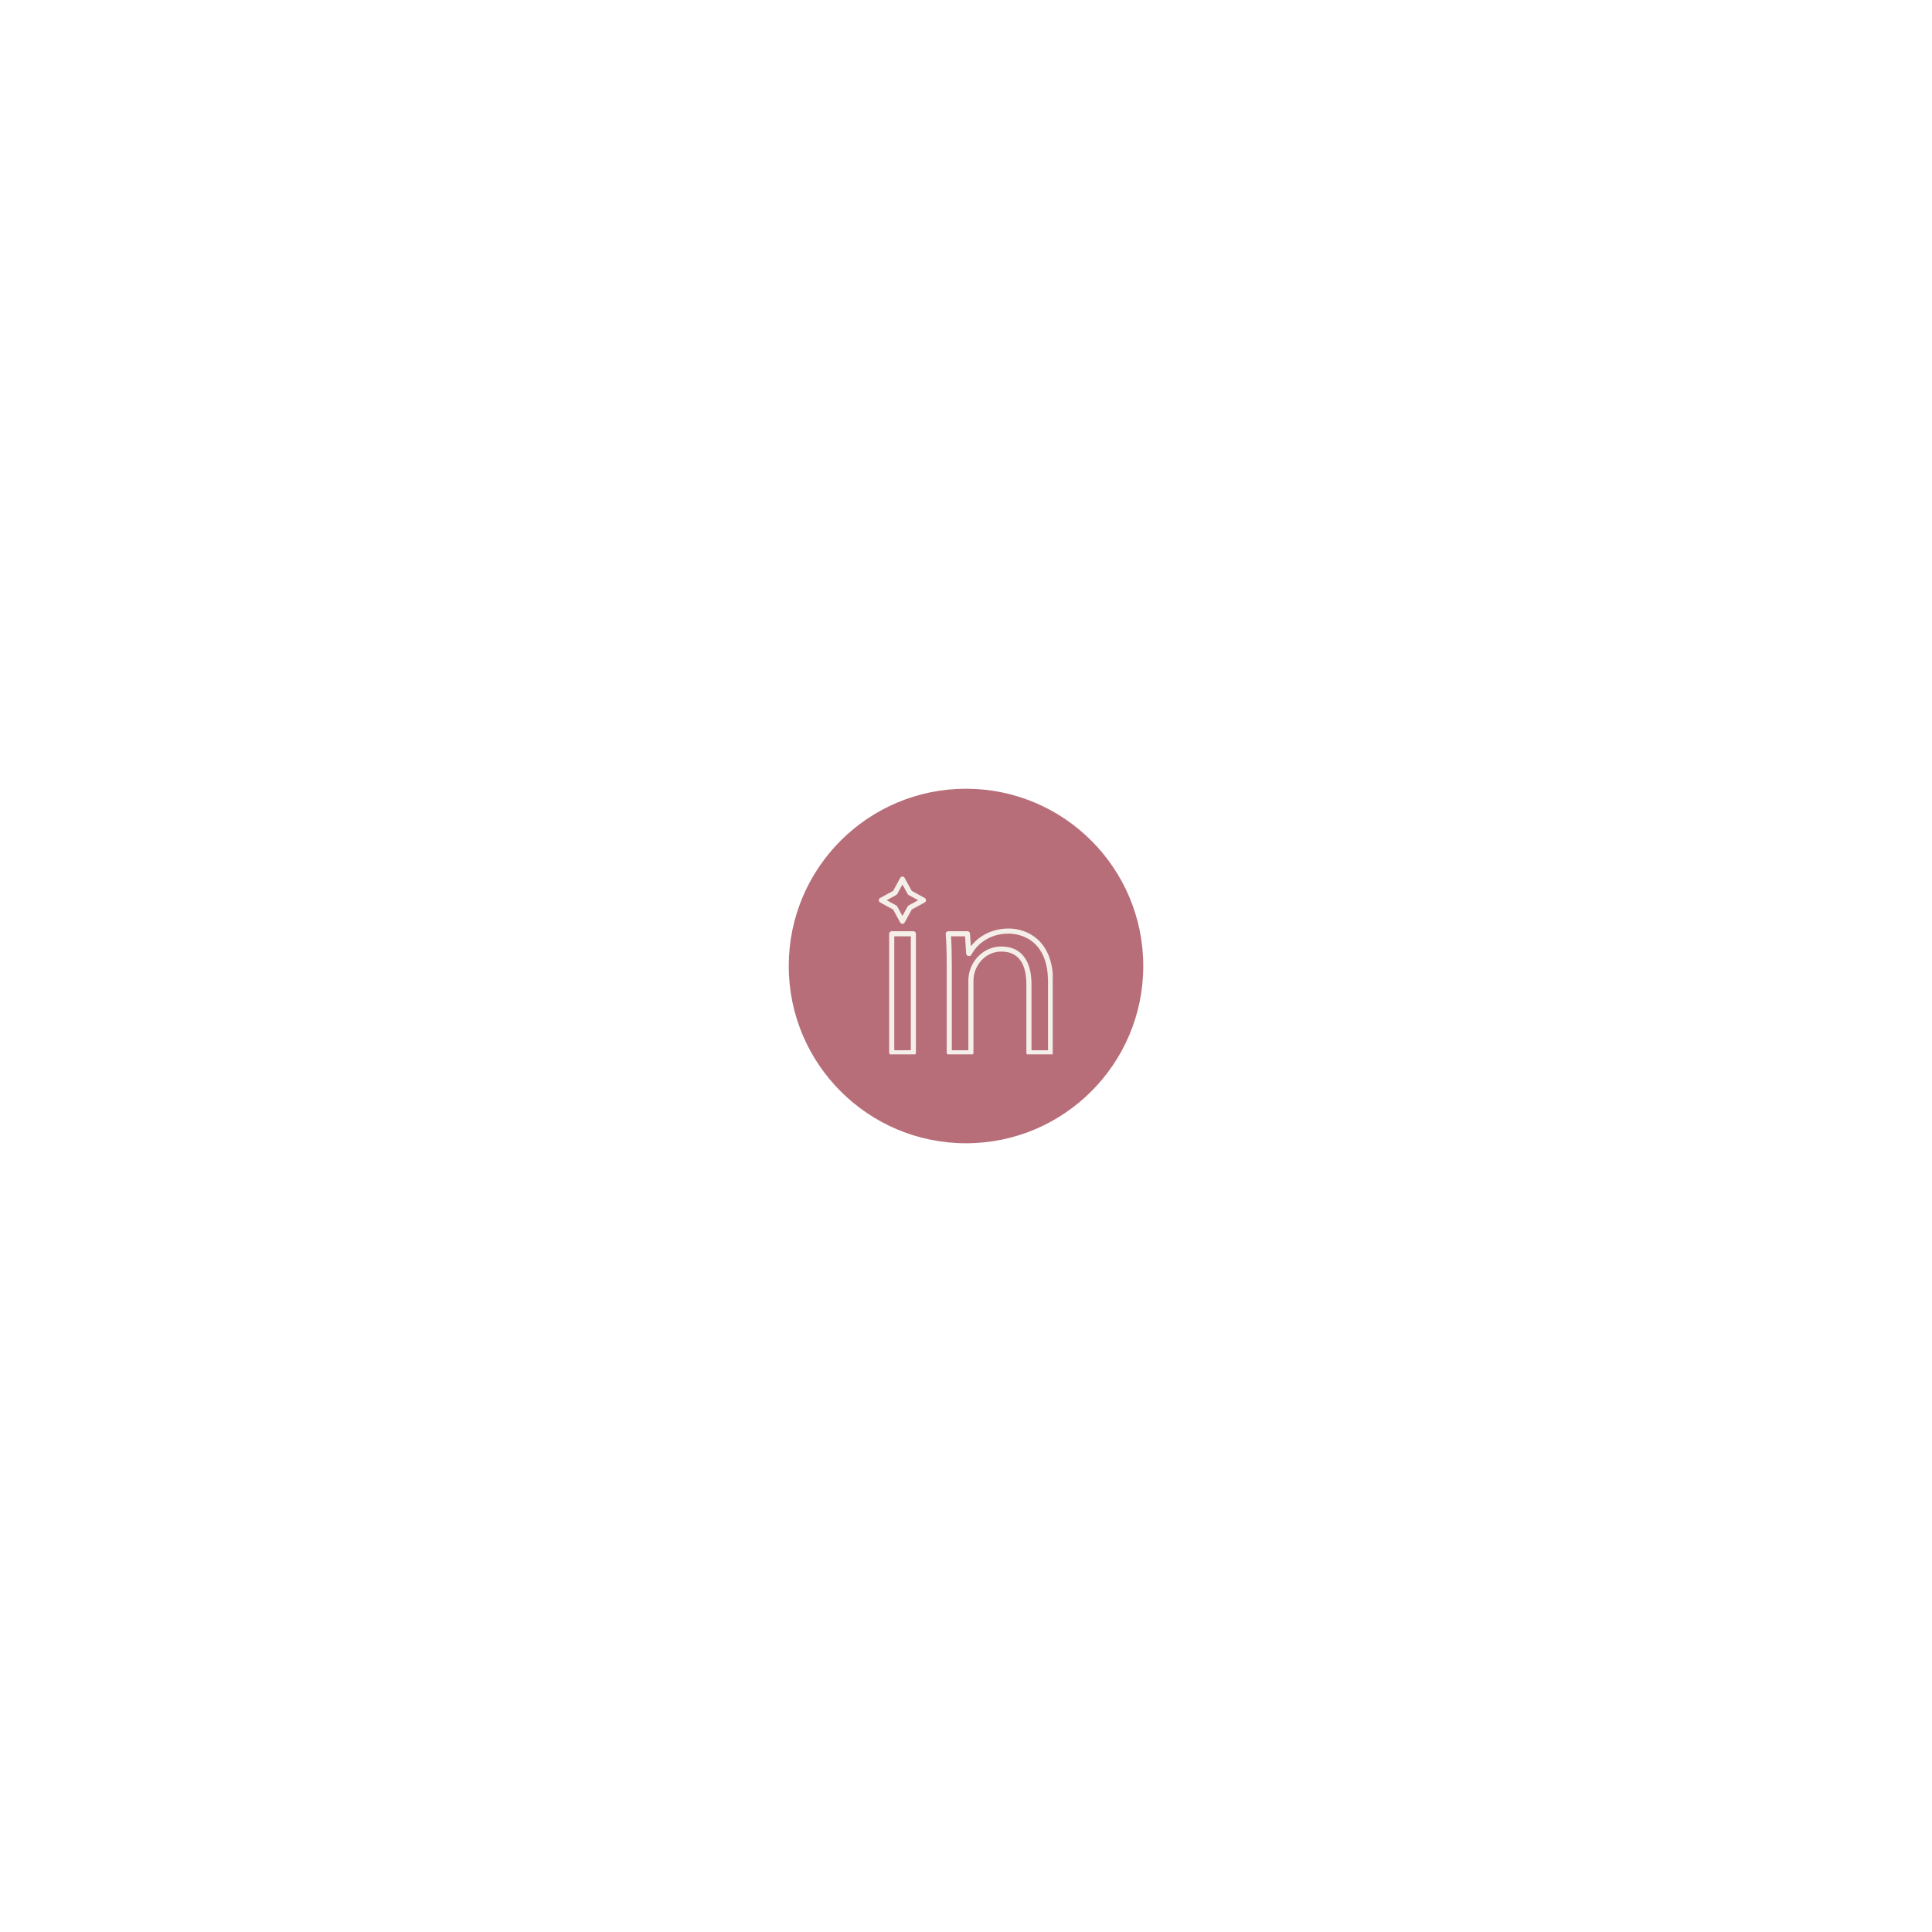
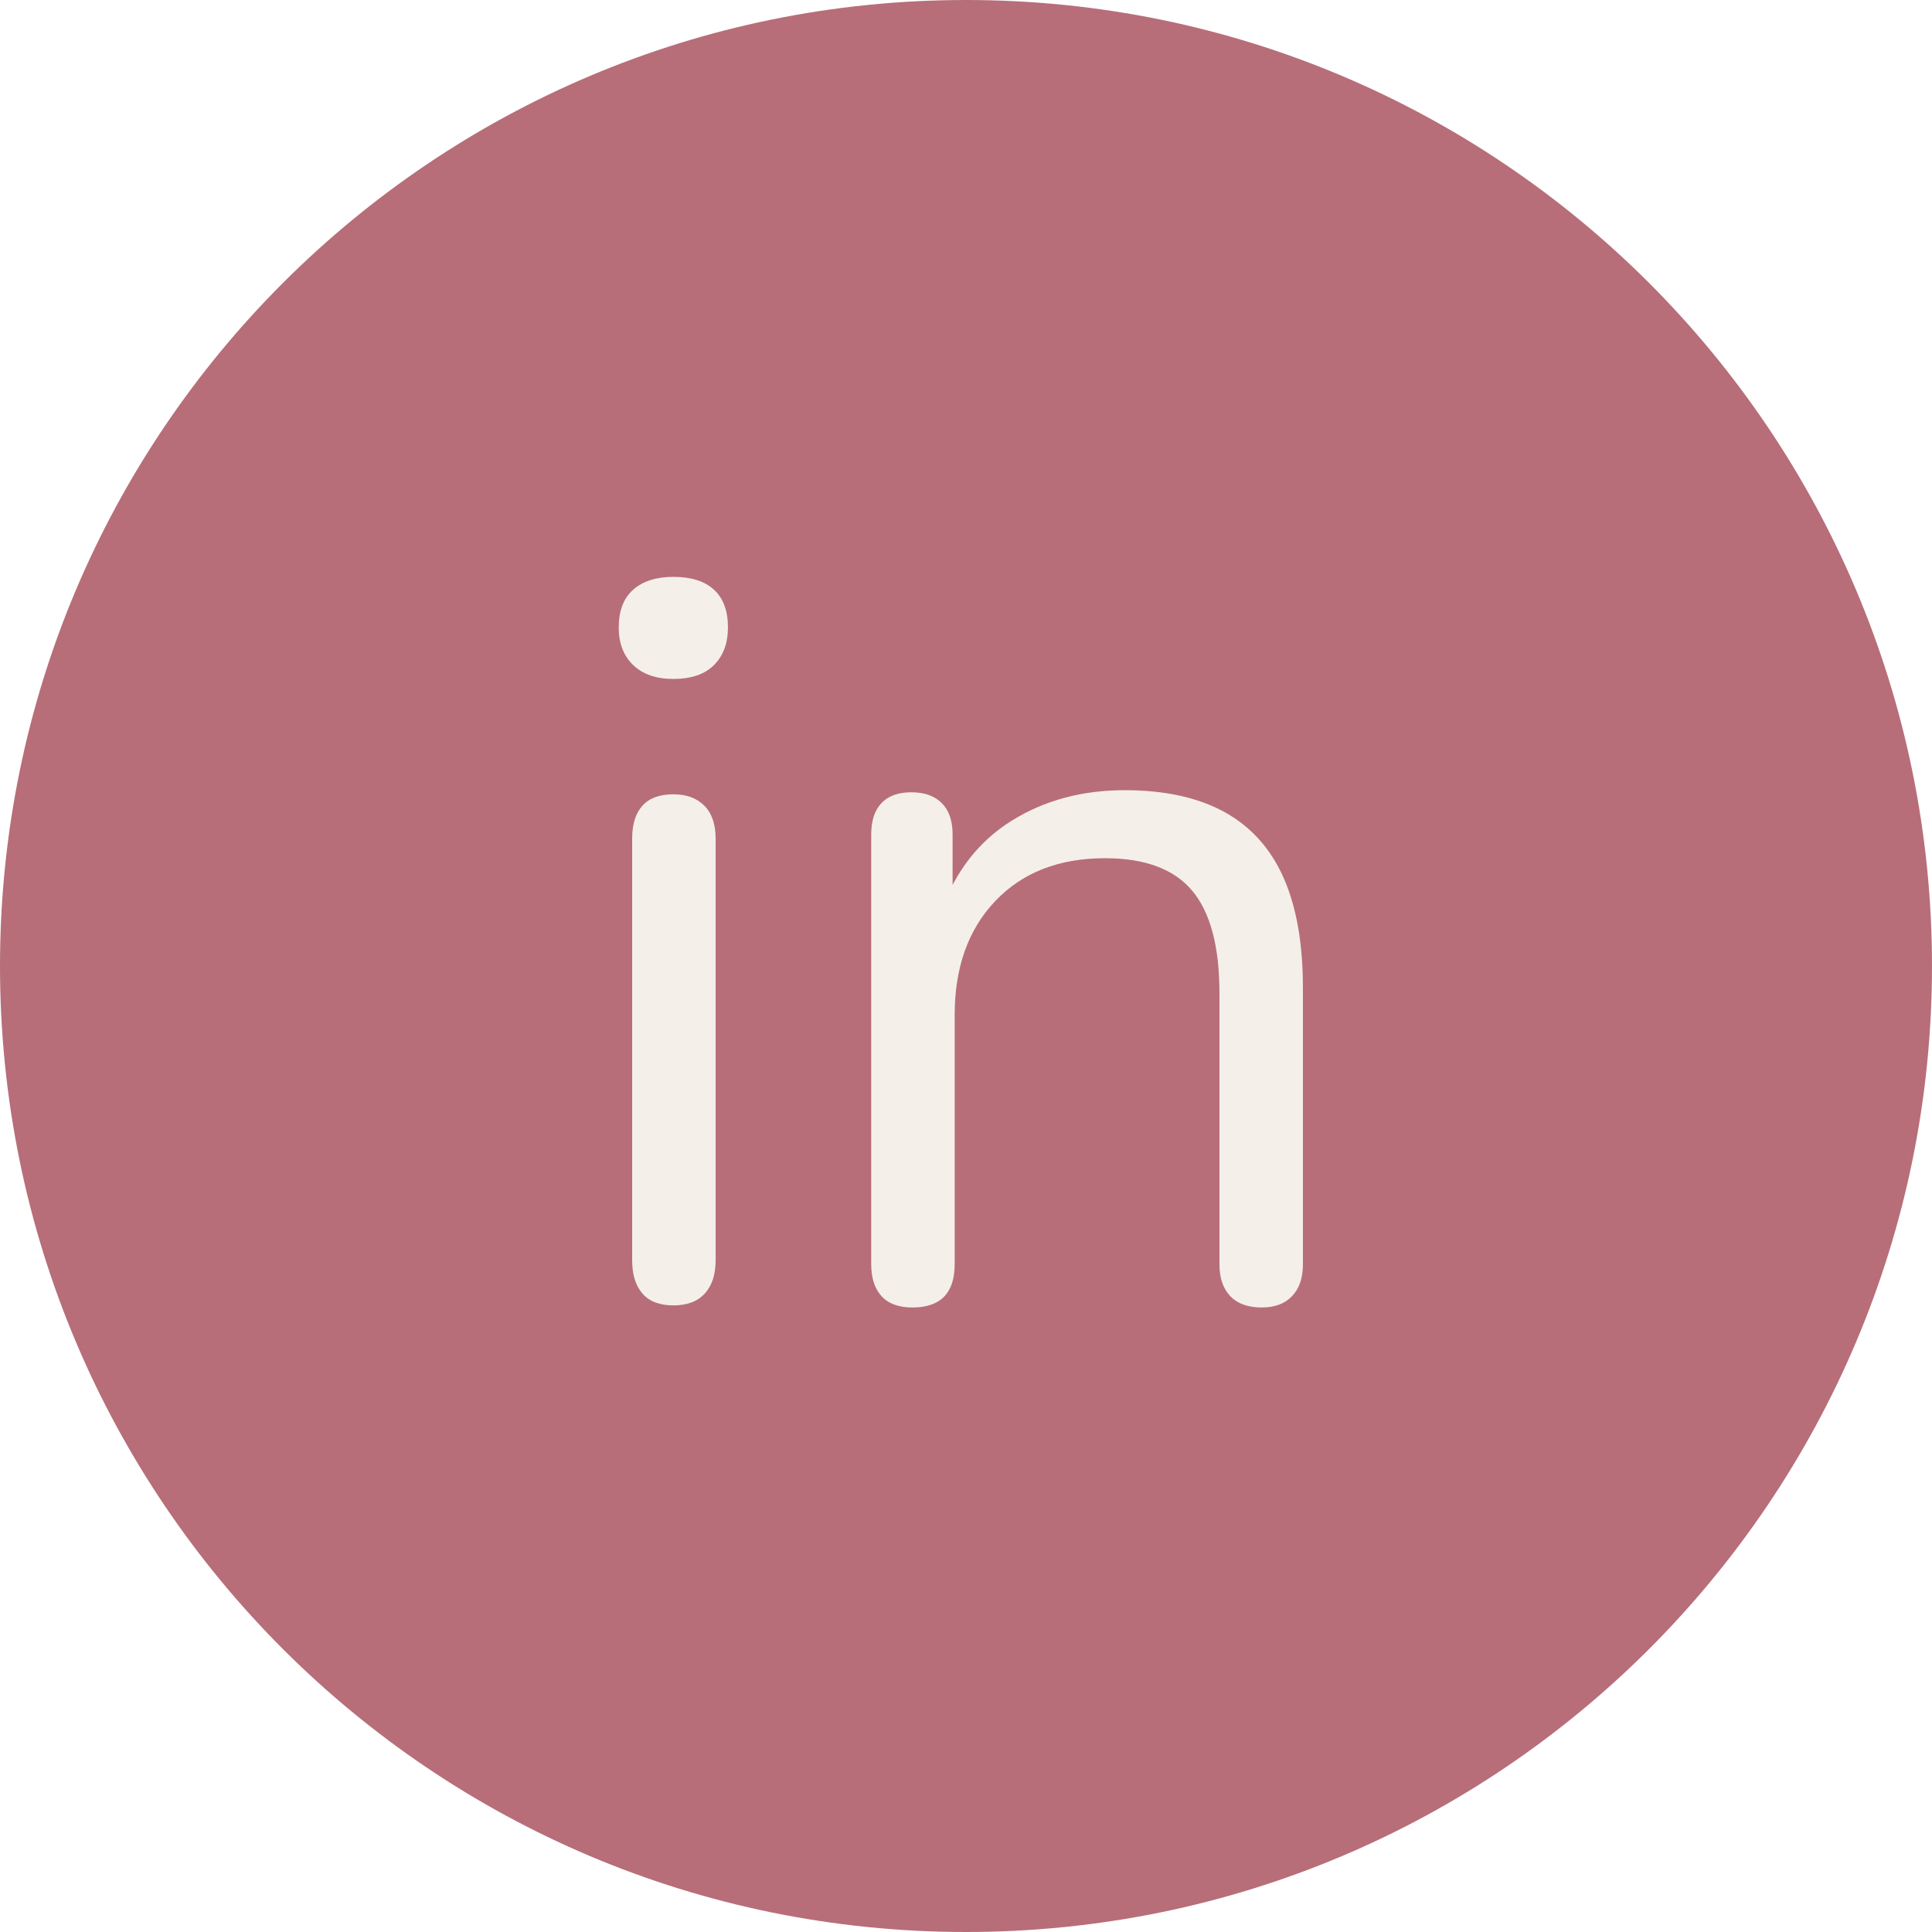
<svg xmlns="http://www.w3.org/2000/svg" width="500" zoomAndPan="magnify" viewBox="0 0 375 375" height="500" preserveAspectRatio="xMidYMid meet" version="1.0">
  <defs>
-     <clipPath id="09c2f59588">
-       <path d="M 153.094 153.094 L 221.906 153.094 L 221.906 221.906 L 153.094 221.906 Z M 153.094 153.094 " clip-rule="nonzero" />
+     <g />
+     <clipPath id="ad6524a378">
+       <path d="M 187.5 0 C 83.945 0 0 83.945 0 187.5 C 0 291.055 83.945 375 187.5 375 C 291.055 375 375 291.055 375 187.5 C 375 83.945 291.055 0 187.5 0 Z M 187.5 0 " clip-rule="nonzero" />
    </clipPath>
-     <clipPath id="78dc1f5baf">
-       <path d="M 187.5 153.094 C 168.5 153.094 153.094 168.5 153.094 187.5 C 153.094 206.5 168.5 221.906 187.5 221.906 C 206.5 221.906 221.906 206.5 221.906 187.5 C 221.906 168.5 206.5 153.094 187.5 153.094 Z M 187.5 153.094 " clip-rule="nonzero" />
+     <clipPath id="9d1da30b34">
+       <path d="M 0 0 L 375 0 L 375 375 L 0 375 Z M 0 0 " clip-rule="nonzero" />
    </clipPath>
-     <clipPath id="22efac12f1">
-       <path d="M 0.094 0.094 L 68.906 0.094 L 68.906 68.906 L 0.094 68.906 Z M 0.094 0.094 " clip-rule="nonzero" />
+     <clipPath id="0aaa7dae8a">
+       <path d="M 187.5 0 C 83.945 0 0 83.945 0 187.5 C 0 291.055 83.945 375 187.5 375 C 291.055 375 375 291.055 375 187.5 C 375 83.945 291.055 0 187.5 0 Z M 187.5 0 " clip-rule="nonzero" />
    </clipPath>
-     <clipPath id="ffc97db81e">
-       <path d="M 34.5 0.094 C 15.5 0.094 0.094 15.5 0.094 34.5 C 0.094 53.5 15.5 68.906 34.5 68.906 C 53.5 68.906 68.906 53.5 68.906 34.5 C 68.906 15.5 53.5 0.094 34.5 0.094 Z M 34.5 0.094 " clip-rule="nonzero" />
-     </clipPath>
-     <clipPath id="2b61ec3f4e">
-       <rect x="0" width="69" y="0" height="69" />
-     </clipPath>
-     <clipPath id="27c22fff58">
-       <path d="M 172 180 L 178 180 L 178 204.645 L 172 204.645 Z M 172 180 " clip-rule="nonzero" />
-     </clipPath>
-     <clipPath id="3af77c3573">
-       <path d="M 183 180 L 204.332 180 L 204.332 204.645 L 183 204.645 Z M 183 180 " clip-rule="nonzero" />
-     </clipPath>
-     <clipPath id="d91d318cb0">
-       <path d="M 170.582 170.145 L 180 170.145 L 180 180 L 170.582 180 Z M 170.582 170.145 " clip-rule="nonzero" />
+     <clipPath id="9cf1a9fa12">
+       <rect x="0" width="375" y="0" height="375" />
    </clipPath>
  </defs>
-   <g clip-path="url(#09c2f59588)">
-     <g clip-path="url(#78dc1f5baf)">
-       <g transform="matrix(1, 0, 0, 1, 153, 153)">
-         <g clip-path="url(#2b61ec3f4e)">
-           <g clip-path="url(#22efac12f1)">
-             <g clip-path="url(#ffc97db81e)">
-               <path fill="#b76e79" d="M 0.094 0.094 L 68.906 0.094 L 68.906 68.906 L 0.094 68.906 Z M 0.094 0.094 " fill-opacity="1" fill-rule="nonzero" />
-             </g>
+   <g clip-path="url(#ad6524a378)">
+     <g transform="matrix(1, 0, 0, 1, 0, 0)">
+       <g clip-path="url(#9cf1a9fa12)">
+         <g clip-path="url(#9d1da30b34)">
+           <g clip-path="url(#0aaa7dae8a)">
+             <rect x="-82.5" width="540" fill="#b76e79" height="540" y="-82.5" fill-opacity="1" />
          </g>
        </g>
      </g>
    </g>
  </g>
-   <g clip-path="url(#27c22fff58)">
-     <path fill="#f5efea" d="M 177.285 204.844 L 173.082 204.844 C 172.945 204.844 172.828 204.793 172.734 204.695 C 172.637 204.602 172.586 204.484 172.586 204.348 L 172.586 181.246 C 172.586 181.109 172.637 180.992 172.734 180.895 C 172.828 180.801 172.945 180.75 173.082 180.75 L 177.285 180.75 C 177.422 180.75 177.539 180.801 177.633 180.895 C 177.73 180.992 177.777 181.109 177.777 181.246 L 177.777 204.348 C 177.777 204.484 177.73 204.602 177.633 204.695 C 177.539 204.793 177.422 204.844 177.285 204.844 Z M 173.578 203.852 L 176.789 203.852 L 176.789 181.742 L 173.578 181.742 Z M 173.578 203.852 " fill-opacity="1" fill-rule="nonzero" />
+   <g fill="#f5efea" fill-opacity="1">
+     <g transform="translate(107.4984, 252.375)">
+       <g>
+         <path d="M 23.203 1 C 20.535 1 18.535 0.234 17.203 -1.297 C 15.867 -2.828 15.203 -4.992 15.203 -7.797 L 15.203 -89.594 C 15.203 -92.395 15.867 -94.531 17.203 -96 C 18.535 -97.469 20.535 -98.203 23.203 -98.203 C 25.734 -98.203 27.734 -97.469 29.203 -96 C 30.672 -94.531 31.406 -92.395 31.406 -89.594 L 31.406 -7.797 C 31.406 -4.992 30.703 -2.828 29.297 -1.297 C 27.898 0.234 25.867 1 23.203 1 Z M 23.203 -120.594 C 19.867 -120.594 17.266 -121.492 15.391 -123.297 C 13.523 -125.098 12.594 -127.531 12.594 -130.594 C 12.594 -133.801 13.523 -136.238 15.391 -137.906 C 17.266 -139.57 19.867 -140.406 23.203 -140.406 C 26.672 -140.406 29.301 -139.57 31.094 -137.906 C 32.895 -136.238 33.797 -133.801 33.797 -130.594 C 33.797 -127.531 32.895 -125.098 31.094 -123.297 C 29.301 -121.492 26.672 -120.594 23.203 -120.594 Z M 23.203 -120.594 " />
+       </g>
+     </g>
  </g>
-   <g clip-path="url(#3af77c3573)">
-     <path fill="#f5efea" d="M 203.914 204.844 L 199.715 204.844 C 199.578 204.844 199.461 204.793 199.363 204.695 C 199.27 204.602 199.219 204.484 199.219 204.348 L 199.219 191.031 C 199.219 188.145 198.379 184.699 194.371 184.699 C 191.641 184.699 189.812 186.684 189.211 188.645 C 189.211 188.652 189.207 188.66 189.203 188.672 C 189.039 189.117 188.945 189.77 188.945 190.457 L 188.945 204.348 C 188.945 204.484 188.898 204.602 188.801 204.695 C 188.707 204.793 188.59 204.844 188.453 204.844 L 184.25 204.844 C 184.113 204.844 183.996 204.793 183.902 204.695 C 183.805 204.602 183.758 204.484 183.758 204.348 L 183.758 187.5 C 183.758 184.914 183.699 183.055 183.566 181.281 C 183.555 181.141 183.598 181.016 183.695 180.91 C 183.797 180.805 183.918 180.75 184.059 180.75 L 187.781 180.75 C 187.914 180.75 188.027 180.797 188.121 180.883 C 188.219 180.973 188.27 181.086 188.277 181.215 L 188.434 183.668 C 189.062 182.867 189.809 182.191 190.672 181.648 C 192.148 180.719 193.906 180.227 195.754 180.227 C 196.703 180.227 197.633 180.375 198.535 180.672 C 199.602 181.023 200.555 181.57 201.363 182.297 C 202.305 183.137 203.043 184.211 203.551 185.488 C 204.121 186.922 204.41 188.625 204.41 190.551 L 204.41 204.348 C 204.41 204.484 204.363 204.602 204.266 204.695 C 204.168 204.793 204.051 204.844 203.914 204.844 Z M 200.211 203.852 L 203.418 203.852 L 203.418 190.555 C 203.418 187.176 202.504 184.648 200.703 183.035 C 198.871 181.395 196.629 181.215 195.754 181.215 C 192.016 181.215 189.586 183.324 188.559 185.293 C 188.465 185.473 188.316 185.559 188.117 185.559 L 188.023 185.559 C 187.891 185.559 187.777 185.516 187.684 185.426 C 187.586 185.336 187.535 185.227 187.527 185.094 L 187.316 181.742 L 184.59 181.742 C 184.699 183.383 184.746 185.145 184.746 187.5 L 184.746 203.852 L 187.957 203.852 L 187.957 190.457 C 187.957 189.652 188.066 188.902 188.266 188.344 C 188.672 187.035 189.41 185.953 190.473 185.09 C 191.598 184.188 192.945 183.711 194.367 183.711 C 195.402 183.711 196.32 183.91 197.102 184.305 C 197.836 184.68 198.453 185.23 198.938 185.945 C 199.781 187.188 200.211 188.902 200.211 191.031 Z M 200.211 203.852 " fill-opacity="1" fill-rule="nonzero" />
-   </g>
-   <g clip-path="url(#d91d318cb0)">
-     <path fill="#f5efea" d="M 175.16 179.312 C 174.965 179.312 174.82 179.227 174.727 179.055 L 173.352 176.539 L 170.836 175.168 C 170.664 175.07 170.578 174.926 170.578 174.73 C 170.578 174.535 170.664 174.391 170.836 174.297 L 173.352 172.922 L 174.727 170.406 C 174.82 170.234 174.965 170.148 175.16 170.148 C 175.355 170.148 175.5 170.234 175.594 170.406 L 176.969 172.922 L 179.484 174.297 C 179.656 174.391 179.742 174.535 179.742 174.73 C 179.742 174.926 179.656 175.07 179.484 175.168 L 176.969 176.539 L 175.594 179.055 C 175.5 179.227 175.355 179.312 175.16 179.312 Z M 172.105 174.73 L 173.953 175.742 C 174.039 175.789 174.105 175.852 174.152 175.938 L 175.16 177.785 L 176.172 175.938 C 176.219 175.852 176.285 175.789 176.367 175.742 L 178.215 174.73 L 176.367 173.723 C 176.285 173.676 176.219 173.609 176.172 173.523 L 175.16 171.68 L 174.152 173.523 C 174.105 173.609 174.039 173.676 173.953 173.723 Z M 172.105 174.73 " fill-opacity="1" fill-rule="nonzero" />
+   <g fill="#f5efea" fill-opacity="1">
+     <g transform="translate(153.8972, 252.375)">
+       <g>
+         <path d="M 23.203 1.406 C 20.535 1.406 18.535 0.672 17.203 -0.797 C 15.867 -2.266 15.203 -4.332 15.203 -7 L 15.203 -90.406 C 15.203 -93.07 15.867 -95.102 17.203 -96.5 C 18.535 -97.895 20.469 -98.594 23 -98.594 C 25.531 -98.594 27.492 -97.895 28.891 -96.5 C 30.297 -95.102 31 -93.07 31 -90.406 L 31 -73.203 L 28.797 -75.594 C 31.598 -83.332 36.164 -89.164 42.5 -93.094 C 48.832 -97.031 56.133 -99 64.406 -99 C 72.133 -99 78.566 -97.598 83.703 -94.797 C 88.836 -91.992 92.672 -87.758 95.203 -82.094 C 97.734 -76.426 99 -69.258 99 -60.594 L 99 -7 C 99 -4.332 98.297 -2.266 96.891 -0.797 C 95.492 0.672 93.531 1.406 91 1.406 C 88.332 1.406 86.297 0.672 84.891 -0.797 C 83.492 -2.266 82.797 -4.332 82.797 -7 L 82.797 -59.594 C 82.797 -68.664 81.031 -75.301 77.5 -79.5 C 73.969 -83.695 68.332 -85.797 60.594 -85.797 C 51.664 -85.797 44.566 -83.031 39.297 -77.5 C 34.035 -71.969 31.406 -64.602 31.406 -55.406 L 31.406 -7 C 31.406 -1.395 28.672 1.406 23.203 1.406 Z M 23.203 1.406 " />
+       </g>
+     </g>
  </g>
</svg>
